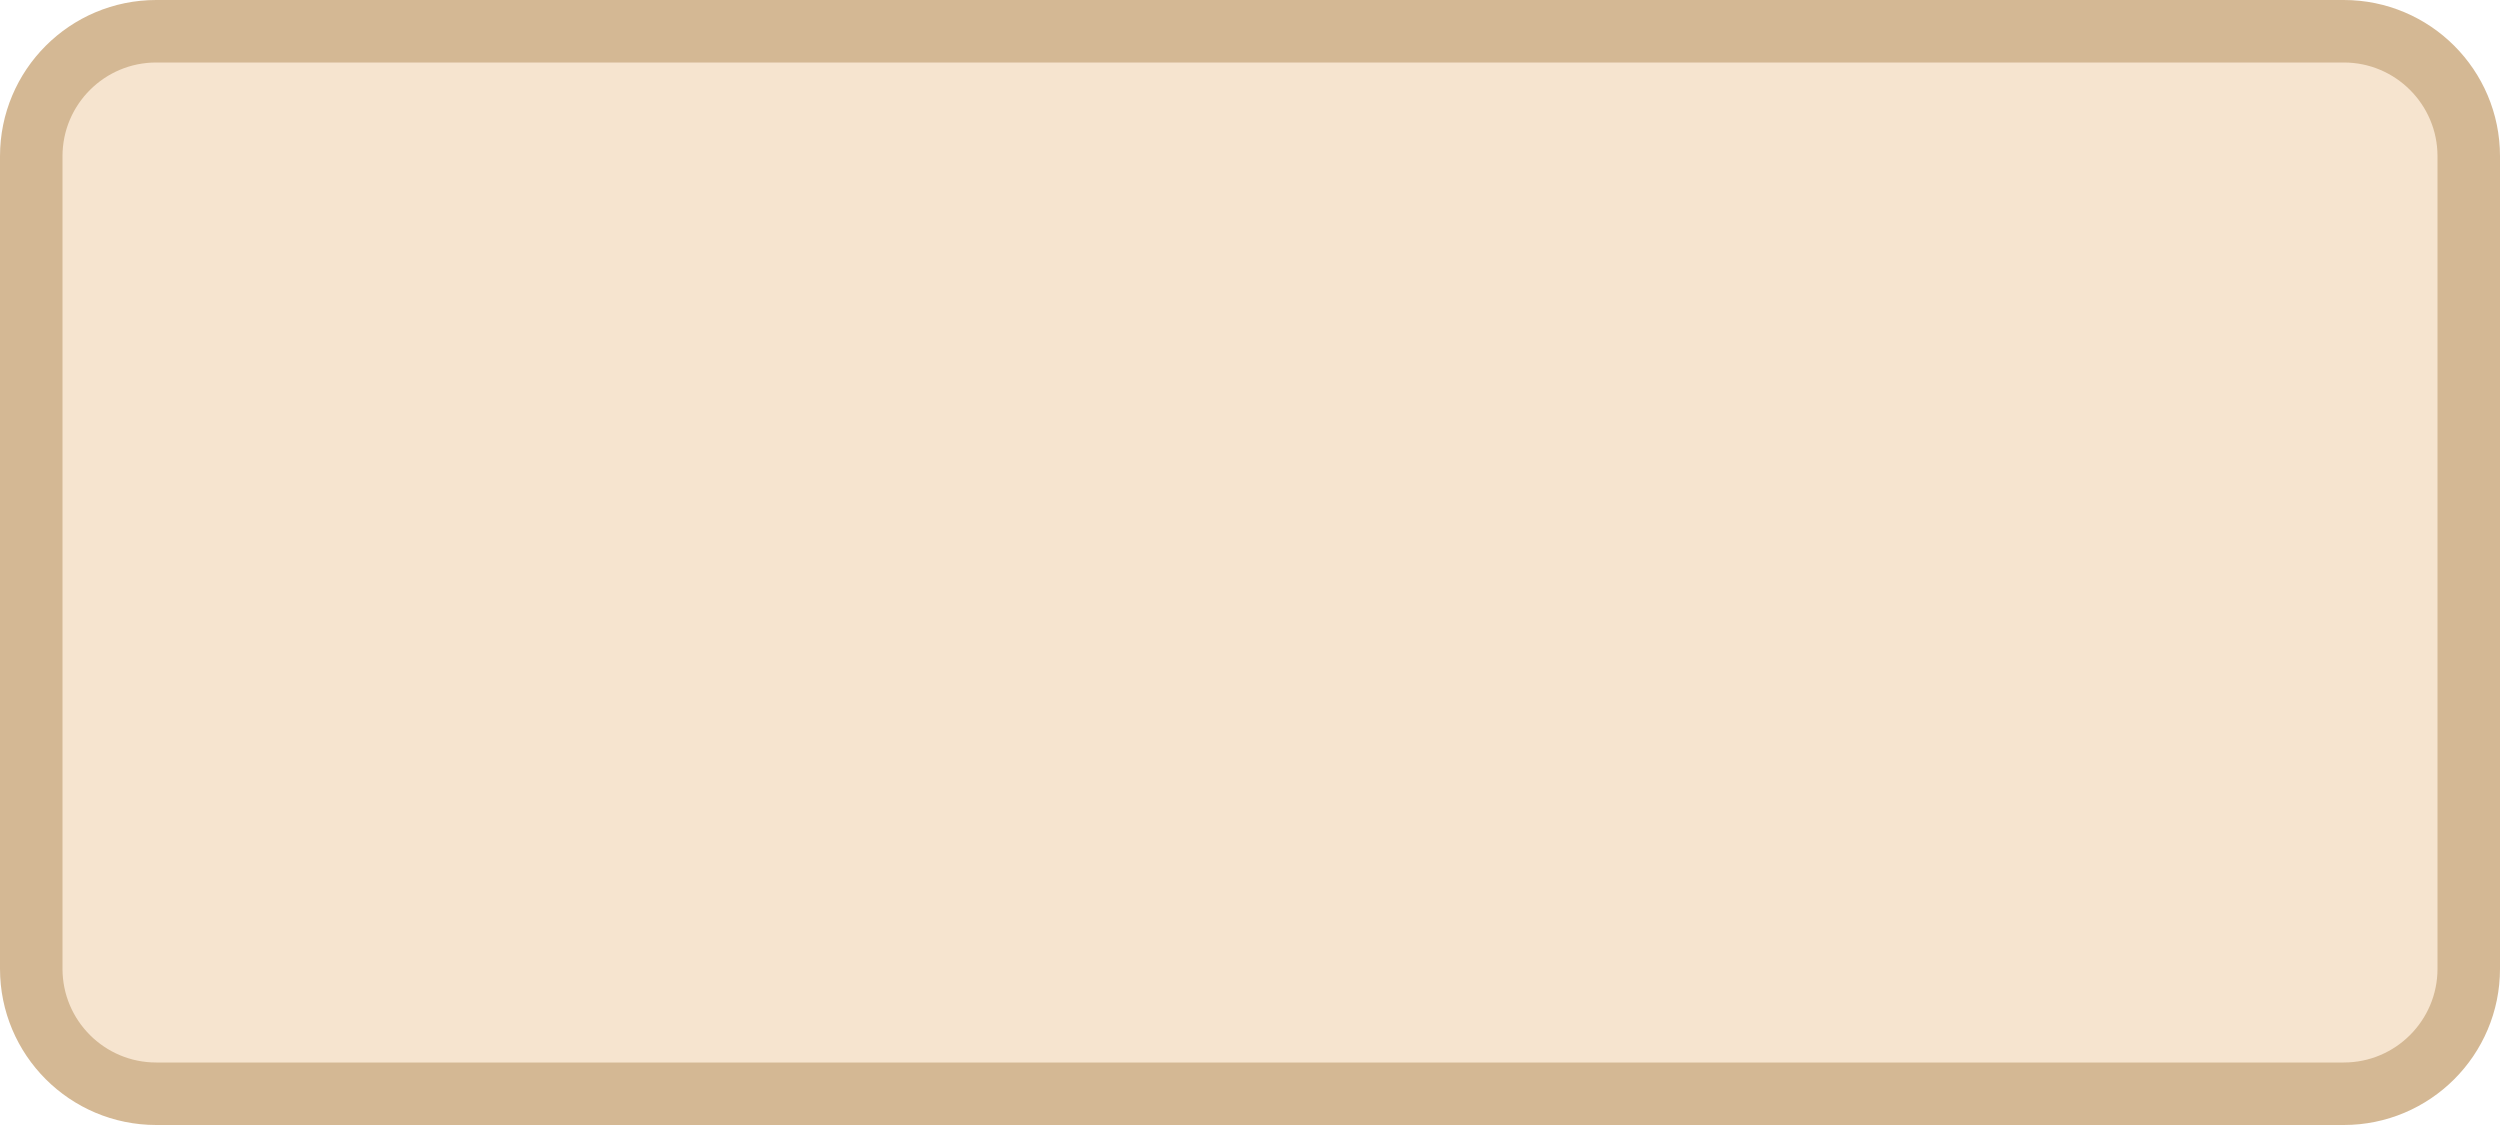
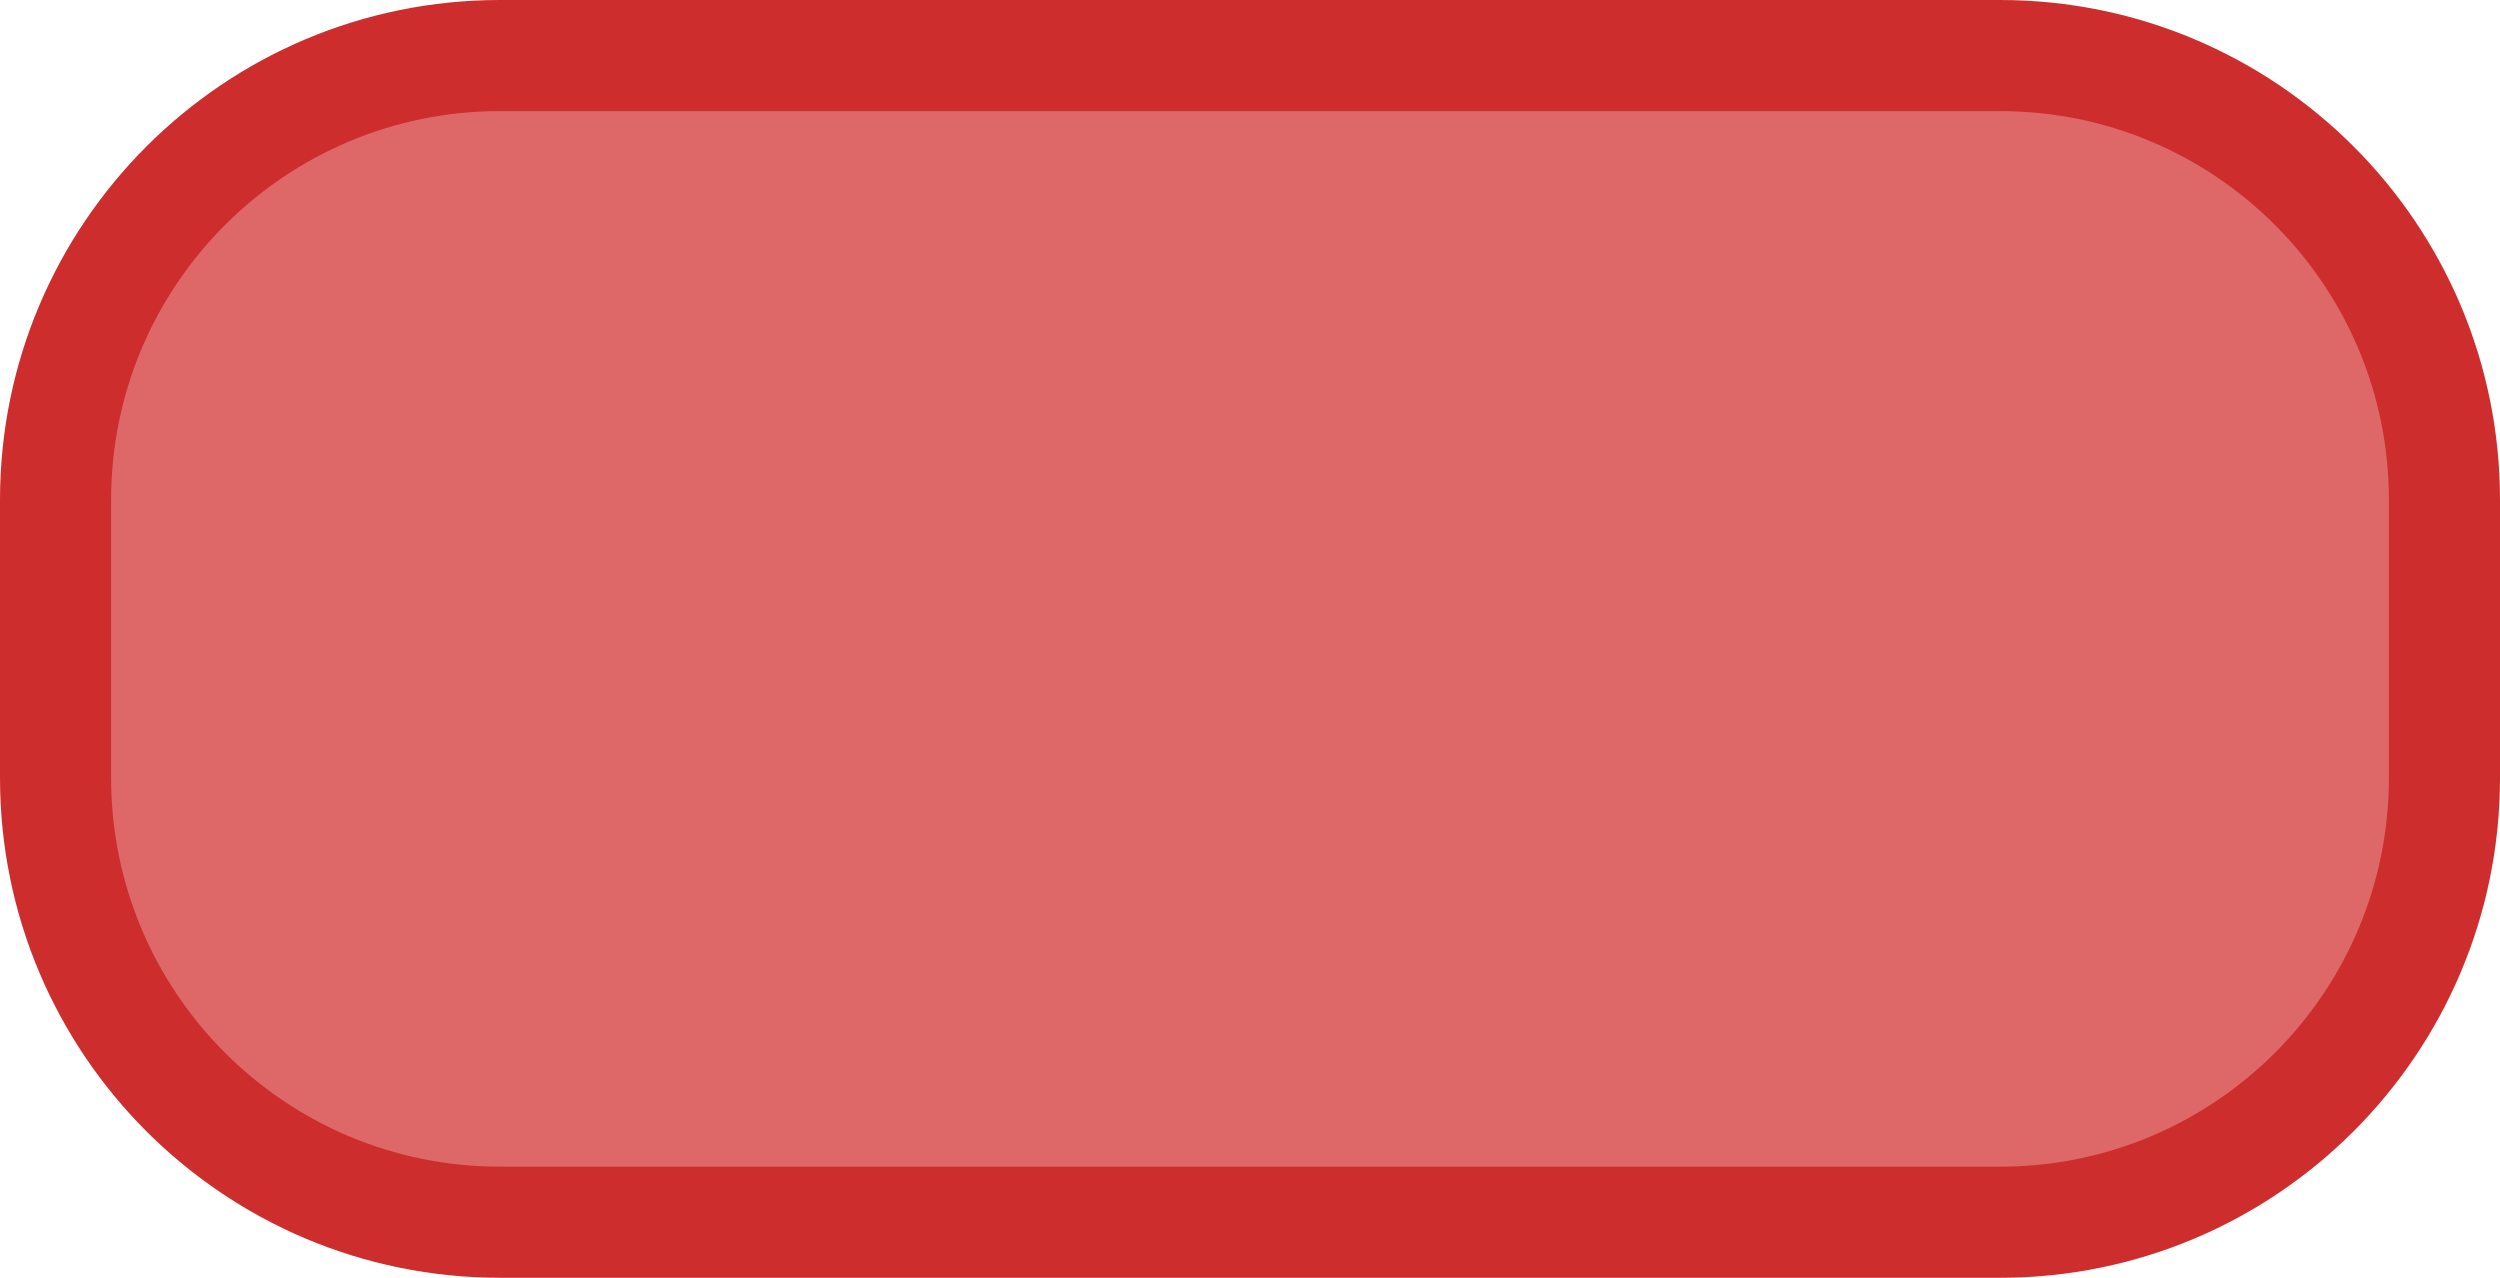
- <svg xmlns="http://www.w3.org/2000/svg" width="40" height="18" viewBox="0 0 40 18">
-   <rect x="0.5" y="0.5" width="39" height="17" rx="2" ry="2" fill="#f6e4cf" stroke="#d4b894" stroke-width="1" />
+ <svg xmlns="http://www.w3.org/2000/svg" width="45" height="23" viewBox="0 0 45 23">
+   <rect x="1.0" y="1.0" width="43" height="21" rx="8" ry="8" fill="#de6868" stroke="#ce2d2d" stroke-width="2" />
</svg>
